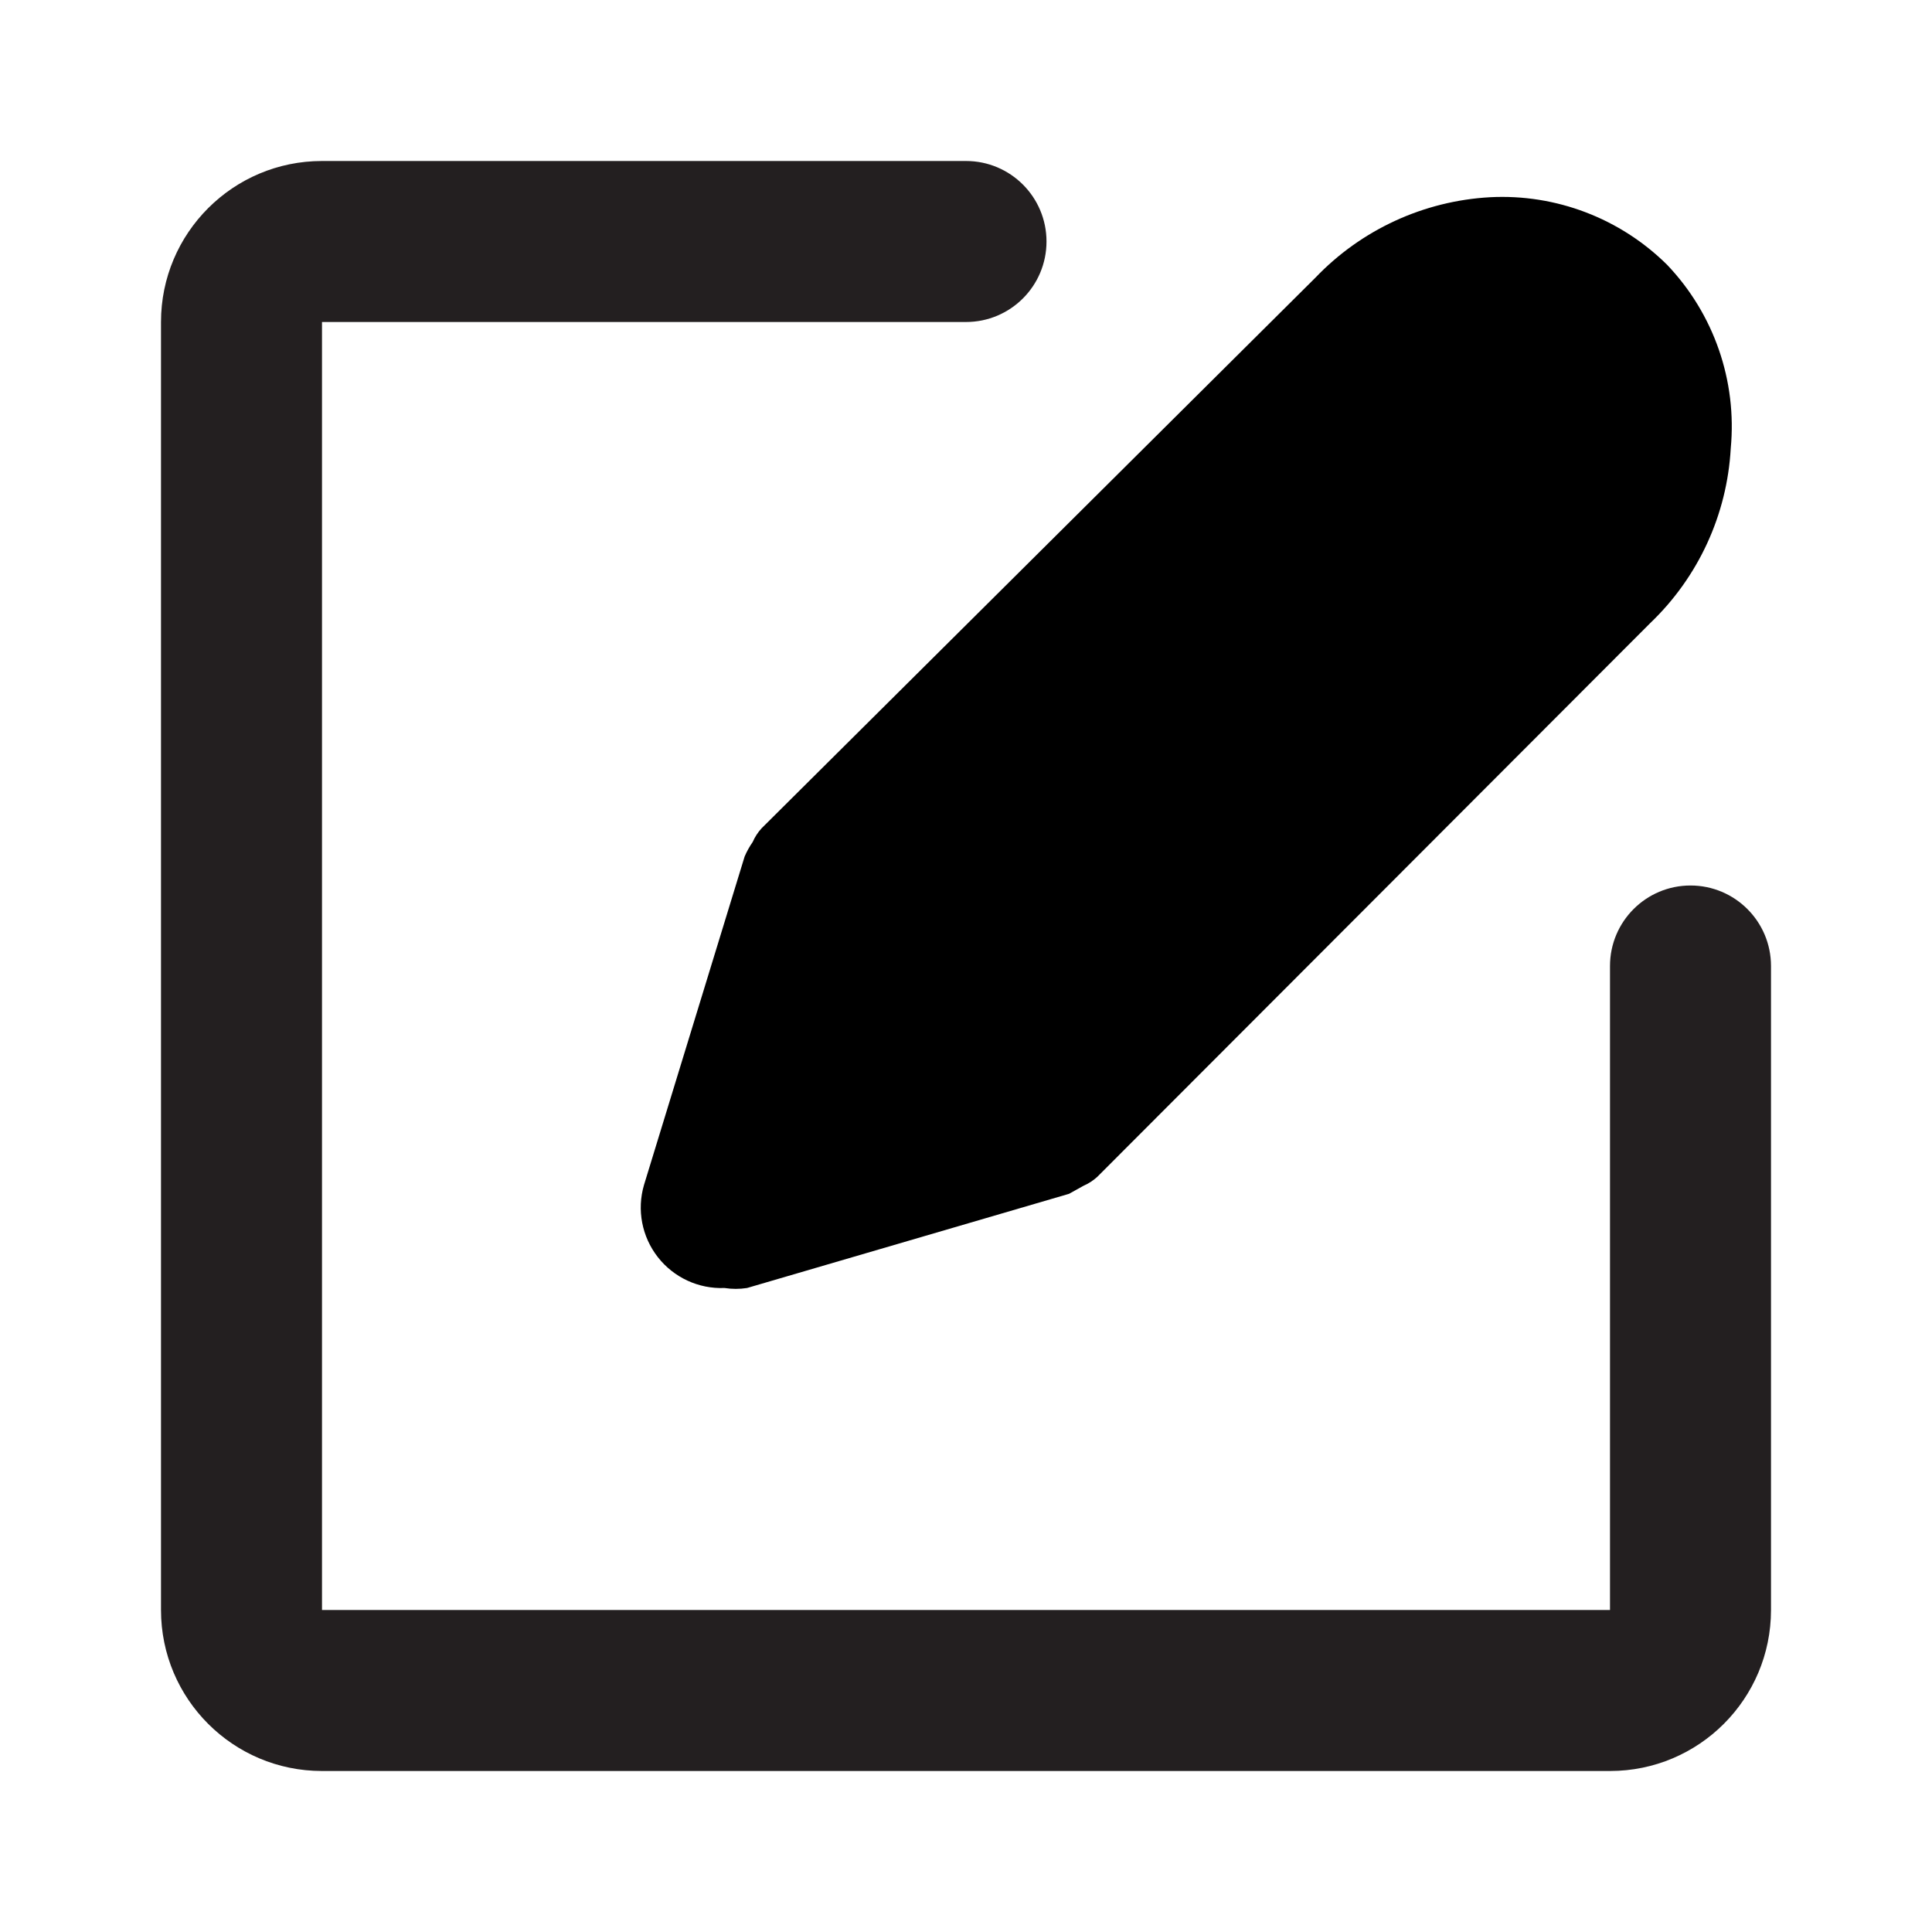
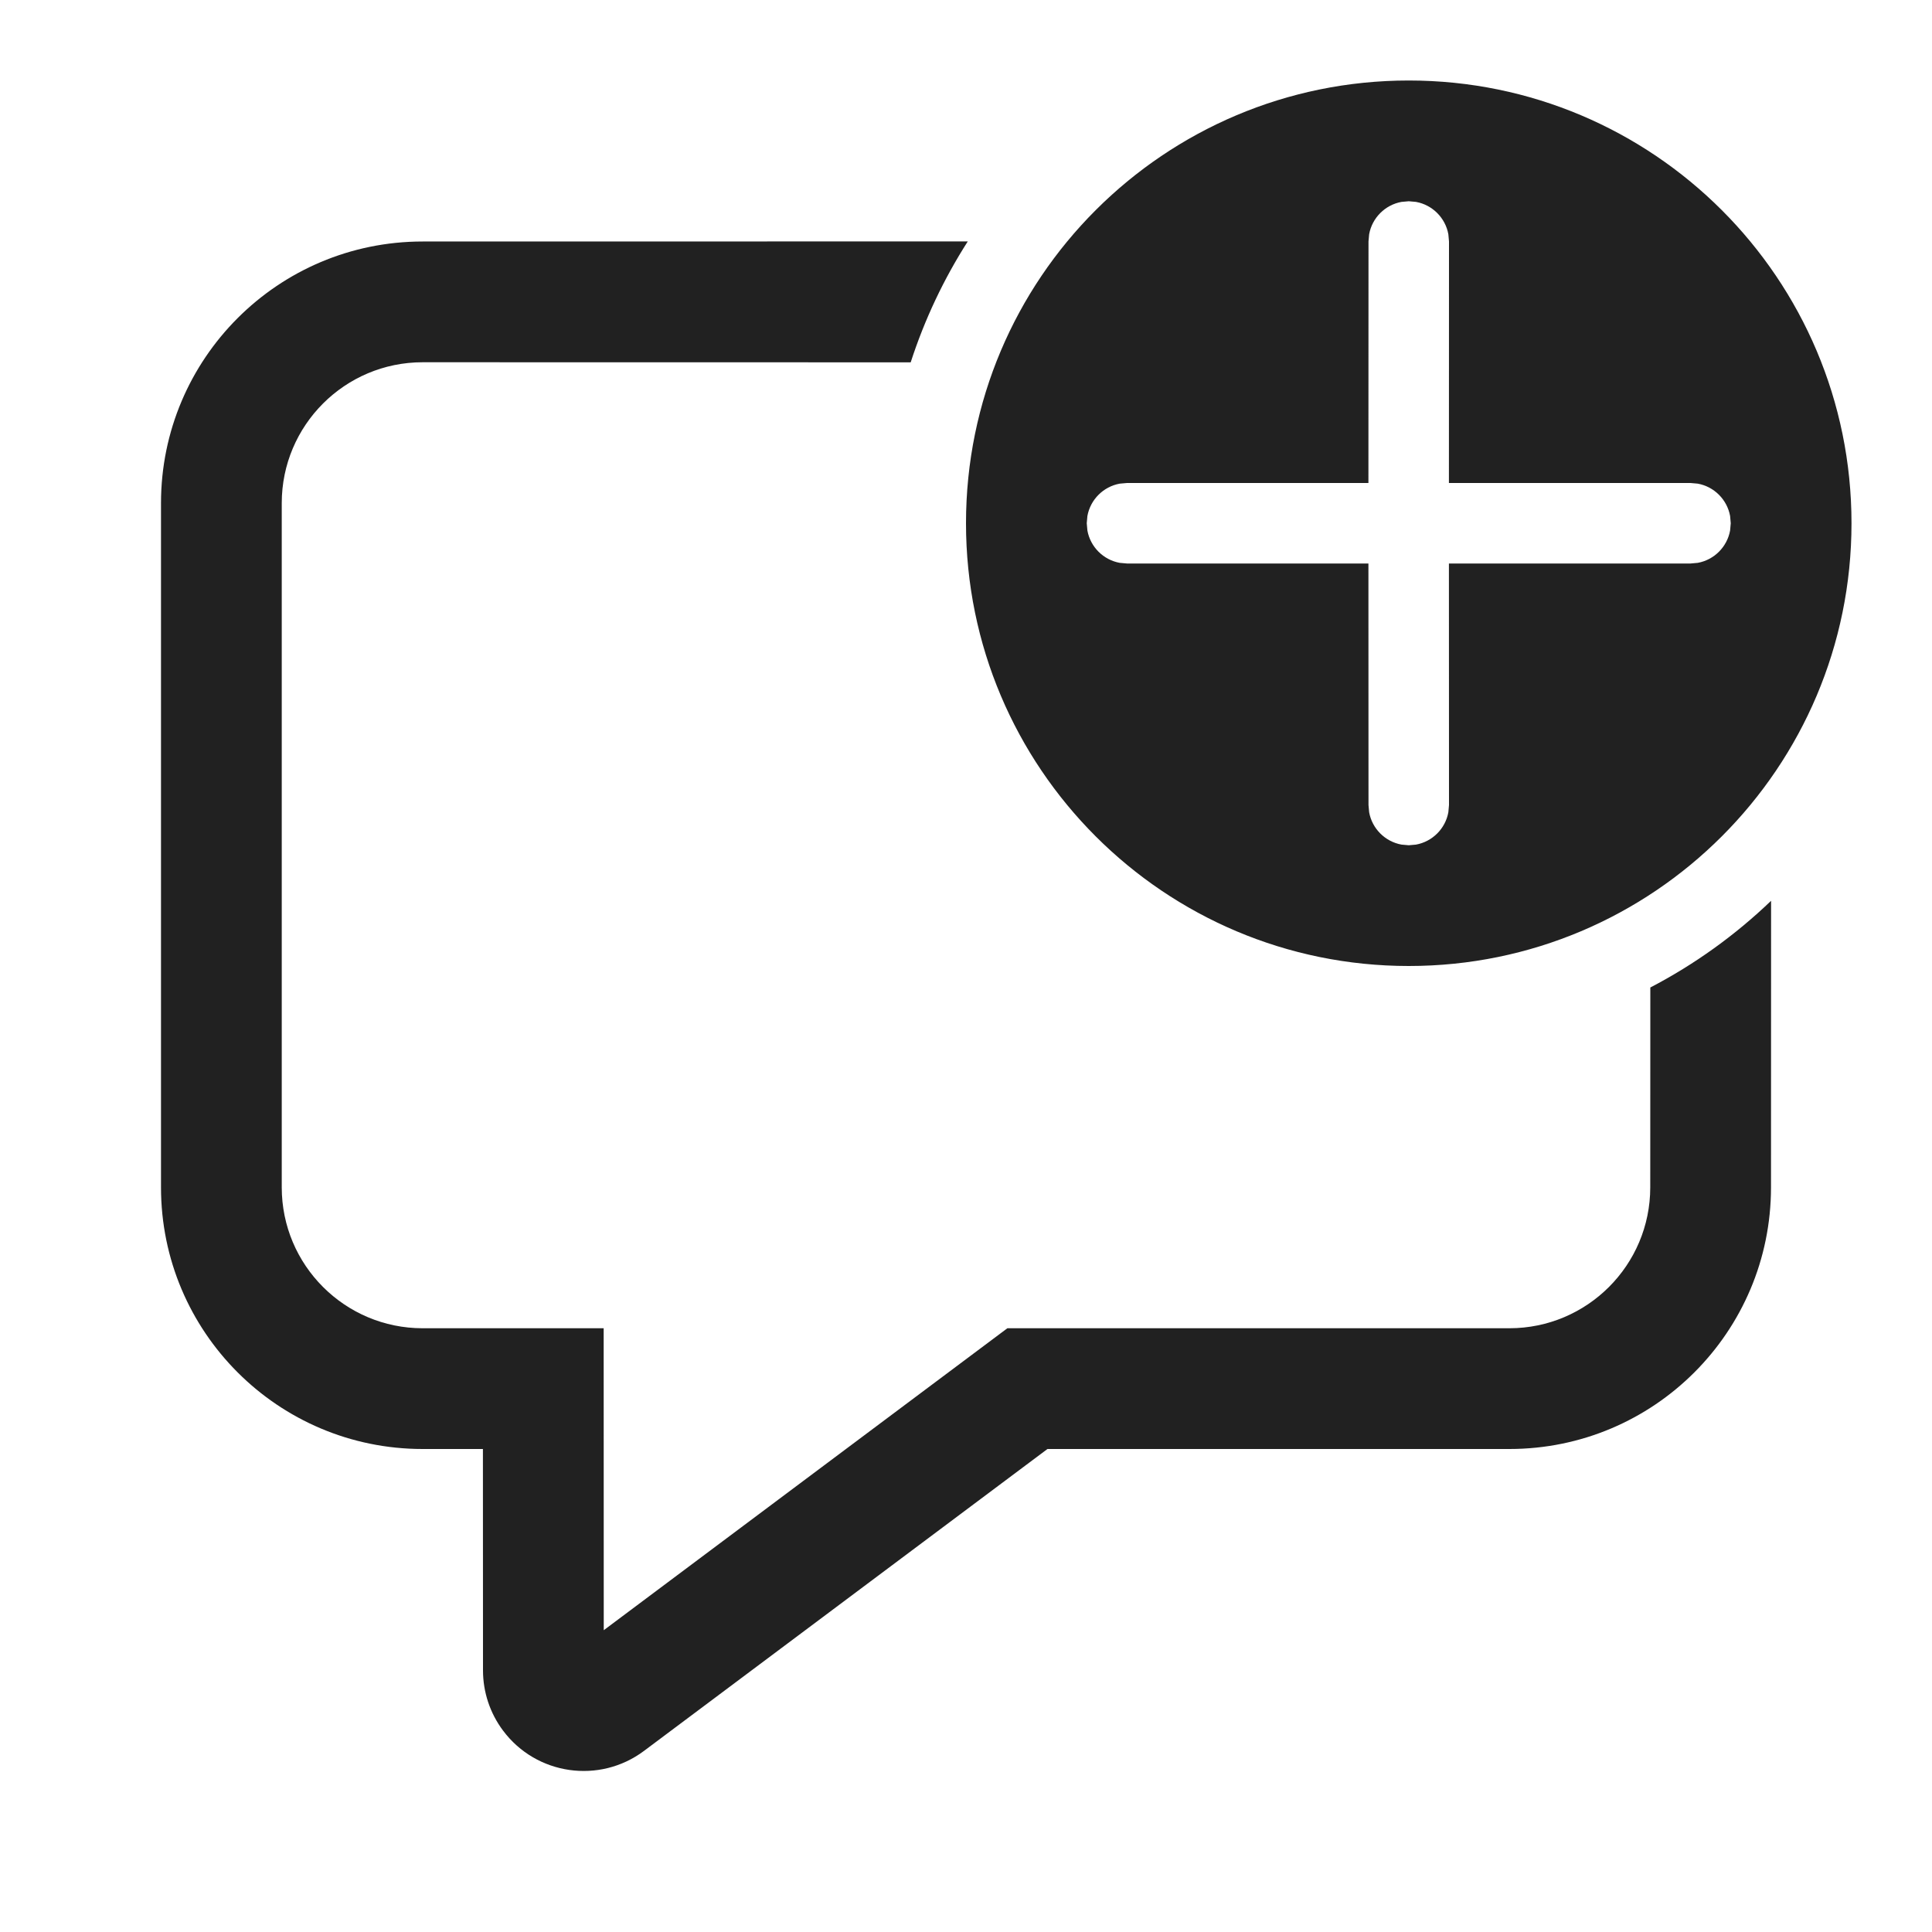
- <svg xmlns="http://www.w3.org/2000/svg" width="800px" height="800px" viewBox="0 0 24 24" id="create-note" class="icon glyph">
-   <path d="M20.71,3.29a2.91,2.91,0,0,0-2.2-.84,3.25,3.25,0,0,0-2.17,1L9.46,10.29s0,0,0,0a.62.62,0,0,0-.11.17,1,1,0,0,0-.1.18l0,0L8,14.72A1,1,0,0,0,9,16a.9.9,0,0,0,.28,0l4-1.17,0,0,.18-.1a.62.62,0,0,0,.17-.11l0,0,6.87-6.88a3.25,3.25,0,0,0,1-2.17A2.91,2.91,0,0,0,20.71,3.29Z" />
-   <path d="M20,22H4a2,2,0,0,1-2-2V4A2,2,0,0,1,4,2h8a1,1,0,0,1,0,2H4V20H20V12a1,1,0,0,1,2,0v8A2,2,0,0,1,20,22Z" style="fill:#231f20" />
+ <svg xmlns="http://www.w3.org/2000/svg" width="256px" height="256px" viewBox="0 0 24 24" version="1.1" fill="#000000">
+   <g id="SVGRepo_bgCarrier" stroke-width="0" />
+   <g id="SVGRepo_tracerCarrier" stroke-linecap="round" stroke-linejoin="round" />
+   <g id="SVGRepo_iconCarrier">
+     <g id="🔍-System-Icons" stroke="none" stroke-width="1" fill="none" fill-rule="evenodd">
+       <g id="ic_fluent_comment_add_24_regular" fill="#212121" fill-rule="nonzero">
+         <path d="M12.022,2.999 C11.725,3.463 11.486,3.967 11.313,4.501 L5.25,4.5 C4.284,4.5 3.5,5.284 3.5,6.25 L3.5,14.75 C3.5,15.716 4.284,16.5 5.25,16.5 L7.499,16.5 L7.5,20.251 L12.514,16.5 L18.75,16.5 C19.716,16.5 20.5,15.716 20.5,14.75 L20.501,12.267 C21.052,11.98 21.557,11.616 22.001,11.19 L22,14.75 C22,16.545 20.545,18 18.75,18 L13.012,18 L7.999,21.751 C7.446,22.164 6.662,22.051 6.249,21.498 C6.087,21.282 6,21.02 6,20.75 L5.999,18 L5.25,18 C3.455,18 2,16.545 2,14.75 L2,6.25 C2,4.455 3.455,3 5.25,3 L12.022,2.999 Z M17.5,1 C20.538,1 23,3.462 23,6.5 C23,9.538 20.538,12 17.5,12 C14.462,12 12,9.538 12,6.5 C12,3.462 14.462,1 17.5,1 Z M17.5,2.5 L17.41,2.508 C17.206,2.545 17.045,2.706 17.008,2.91 L17,3 L16.999,6 L14,6 L13.91,6.008 C13.706,6.045 13.545,6.206 13.508,6.41 L13.5,6.5 L13.508,6.59 C13.545,6.794 13.706,6.955 13.91,6.992 L14,7 L16.999,7 L17,10 L17.008,10.09 C17.045,10.294 17.206,10.455 17.41,10.492 L17.5,10.5 L17.59,10.492 C17.794,10.455 17.955,10.294 17.992,10.09 L18,10 L17.999,7 L21,7 L21.09,6.992 C21.294,6.955 21.455,6.794 21.492,6.59 L21.5,6.5 L21.492,6.41 C21.455,6.206 21.294,6.045 21.09,6.008 L21,6 L17.999,6 L18,3 L17.992,2.91 C17.955,2.706 17.794,2.545 17.59,2.508 L17.5,2.5 Z" id="🎨-Color"> </path>
+       </g>
+     </g>
+   </g>
</svg>
